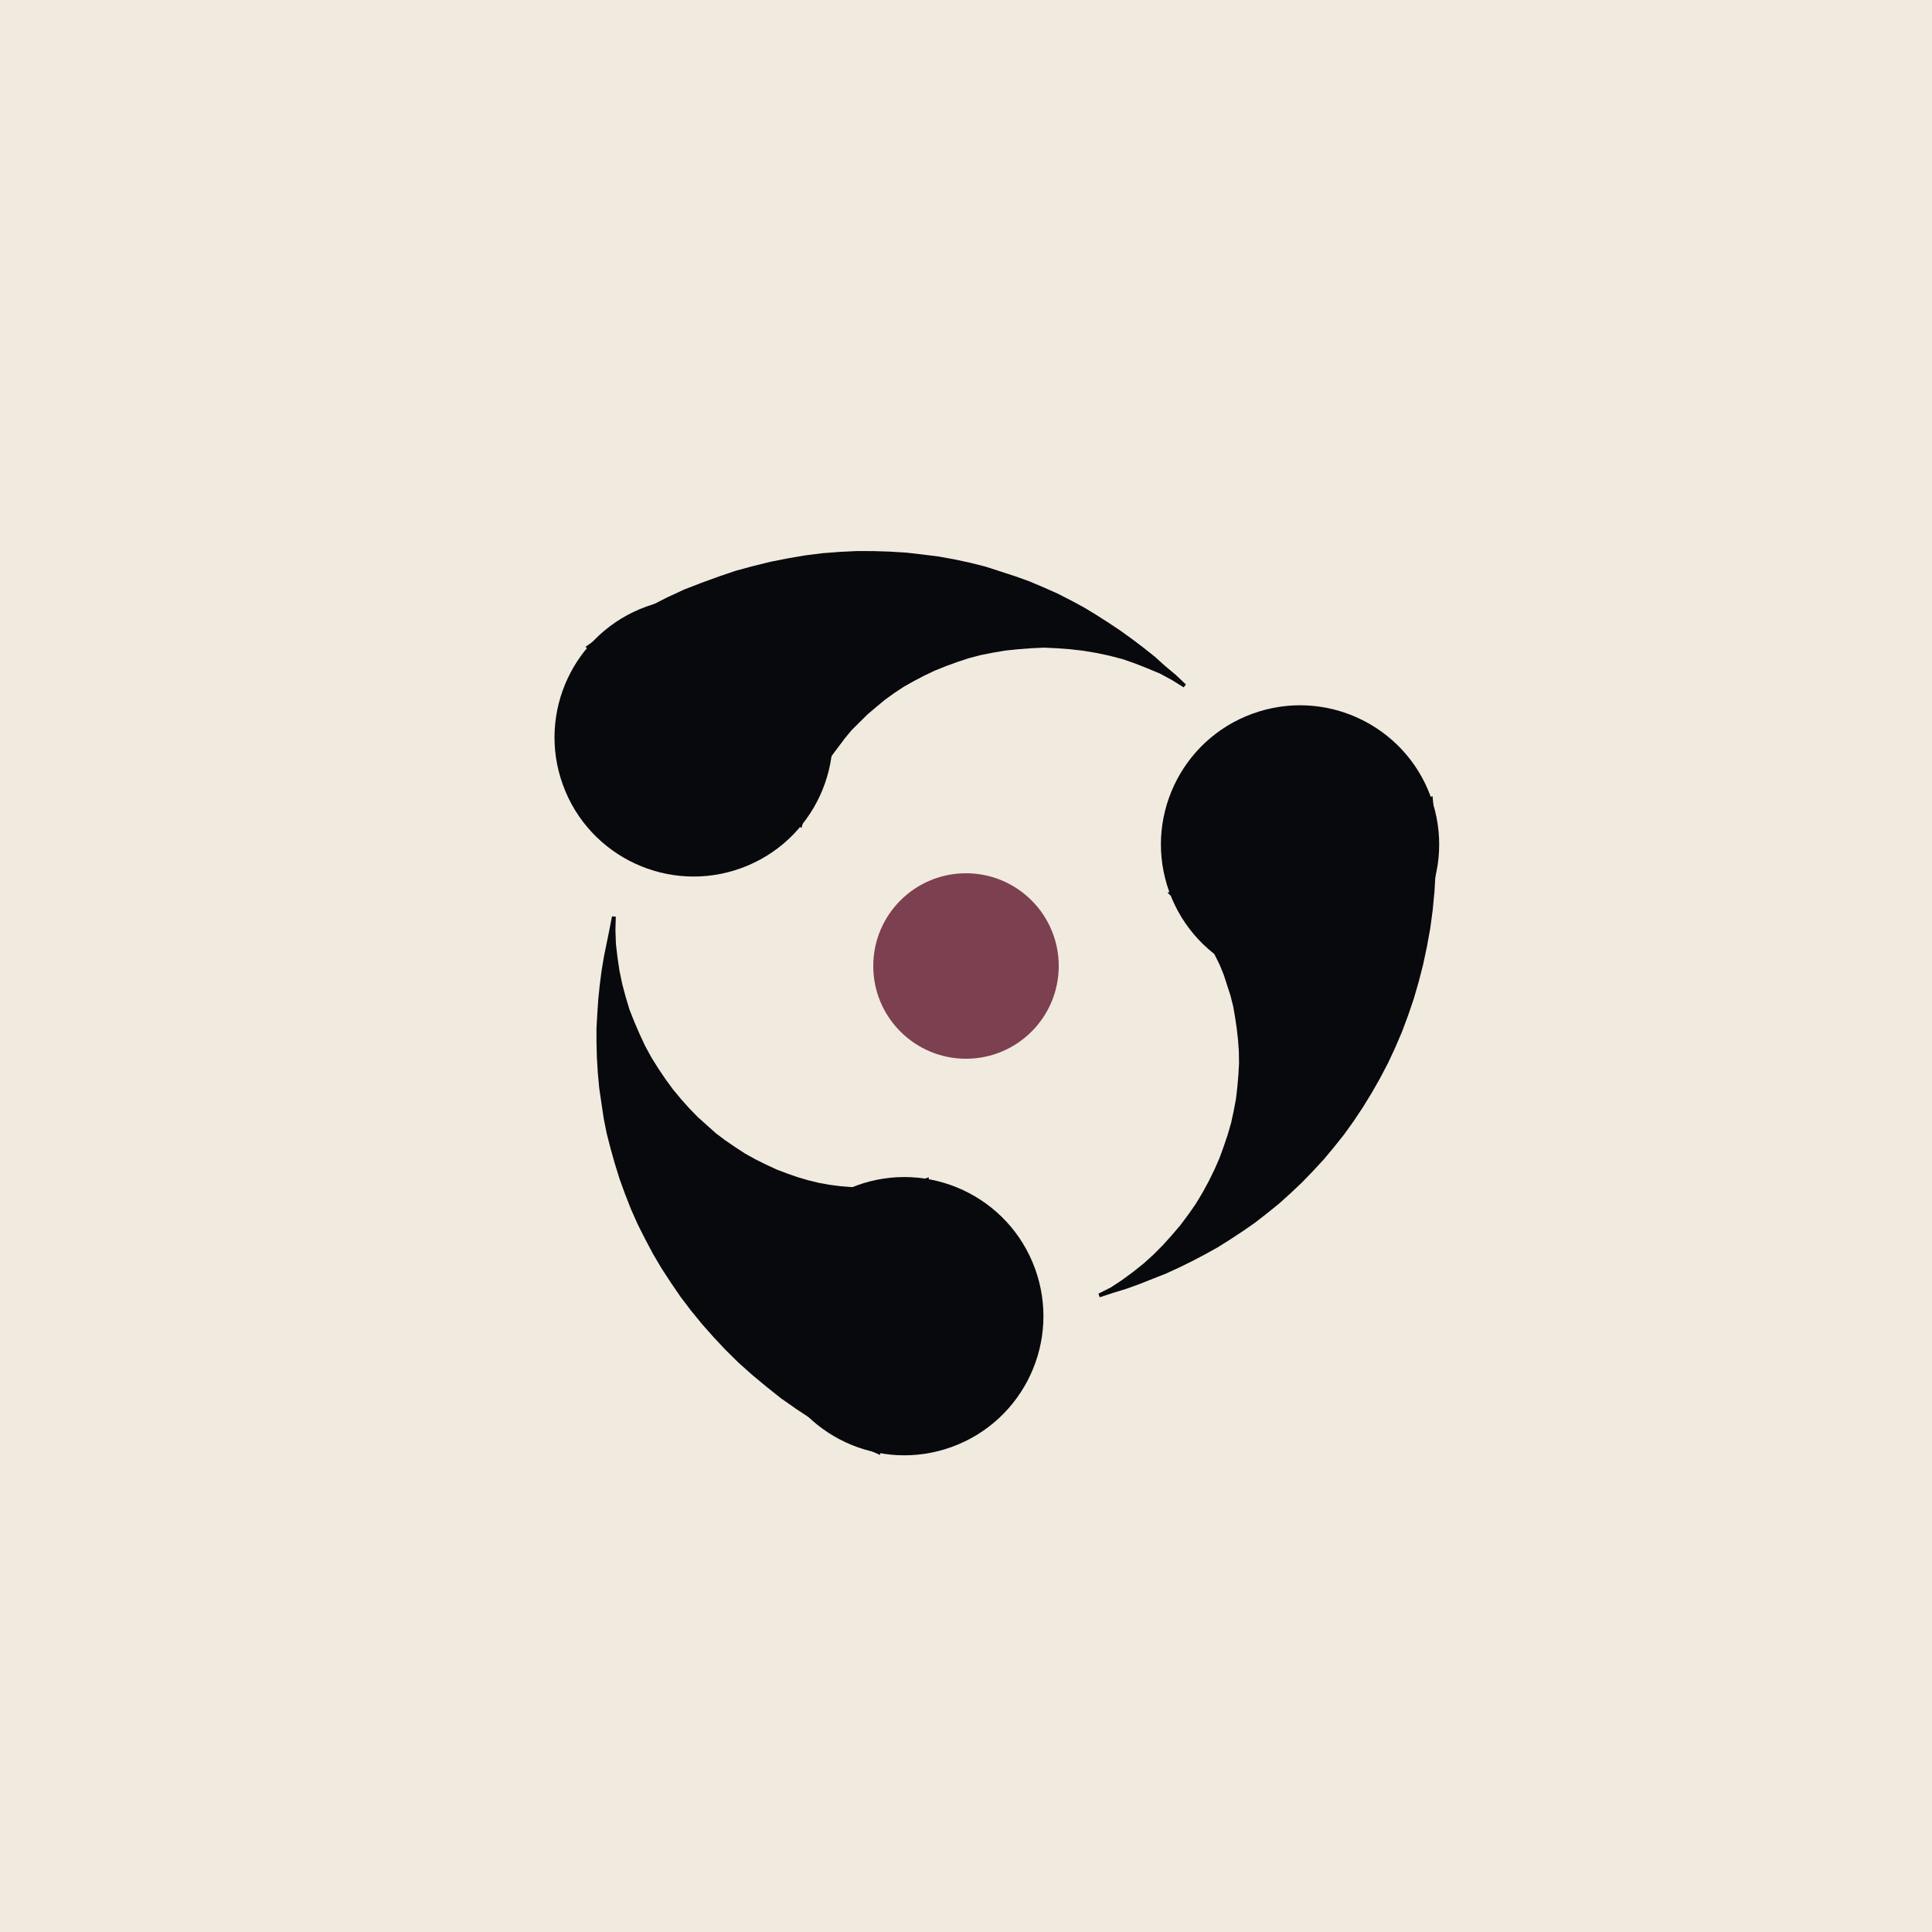
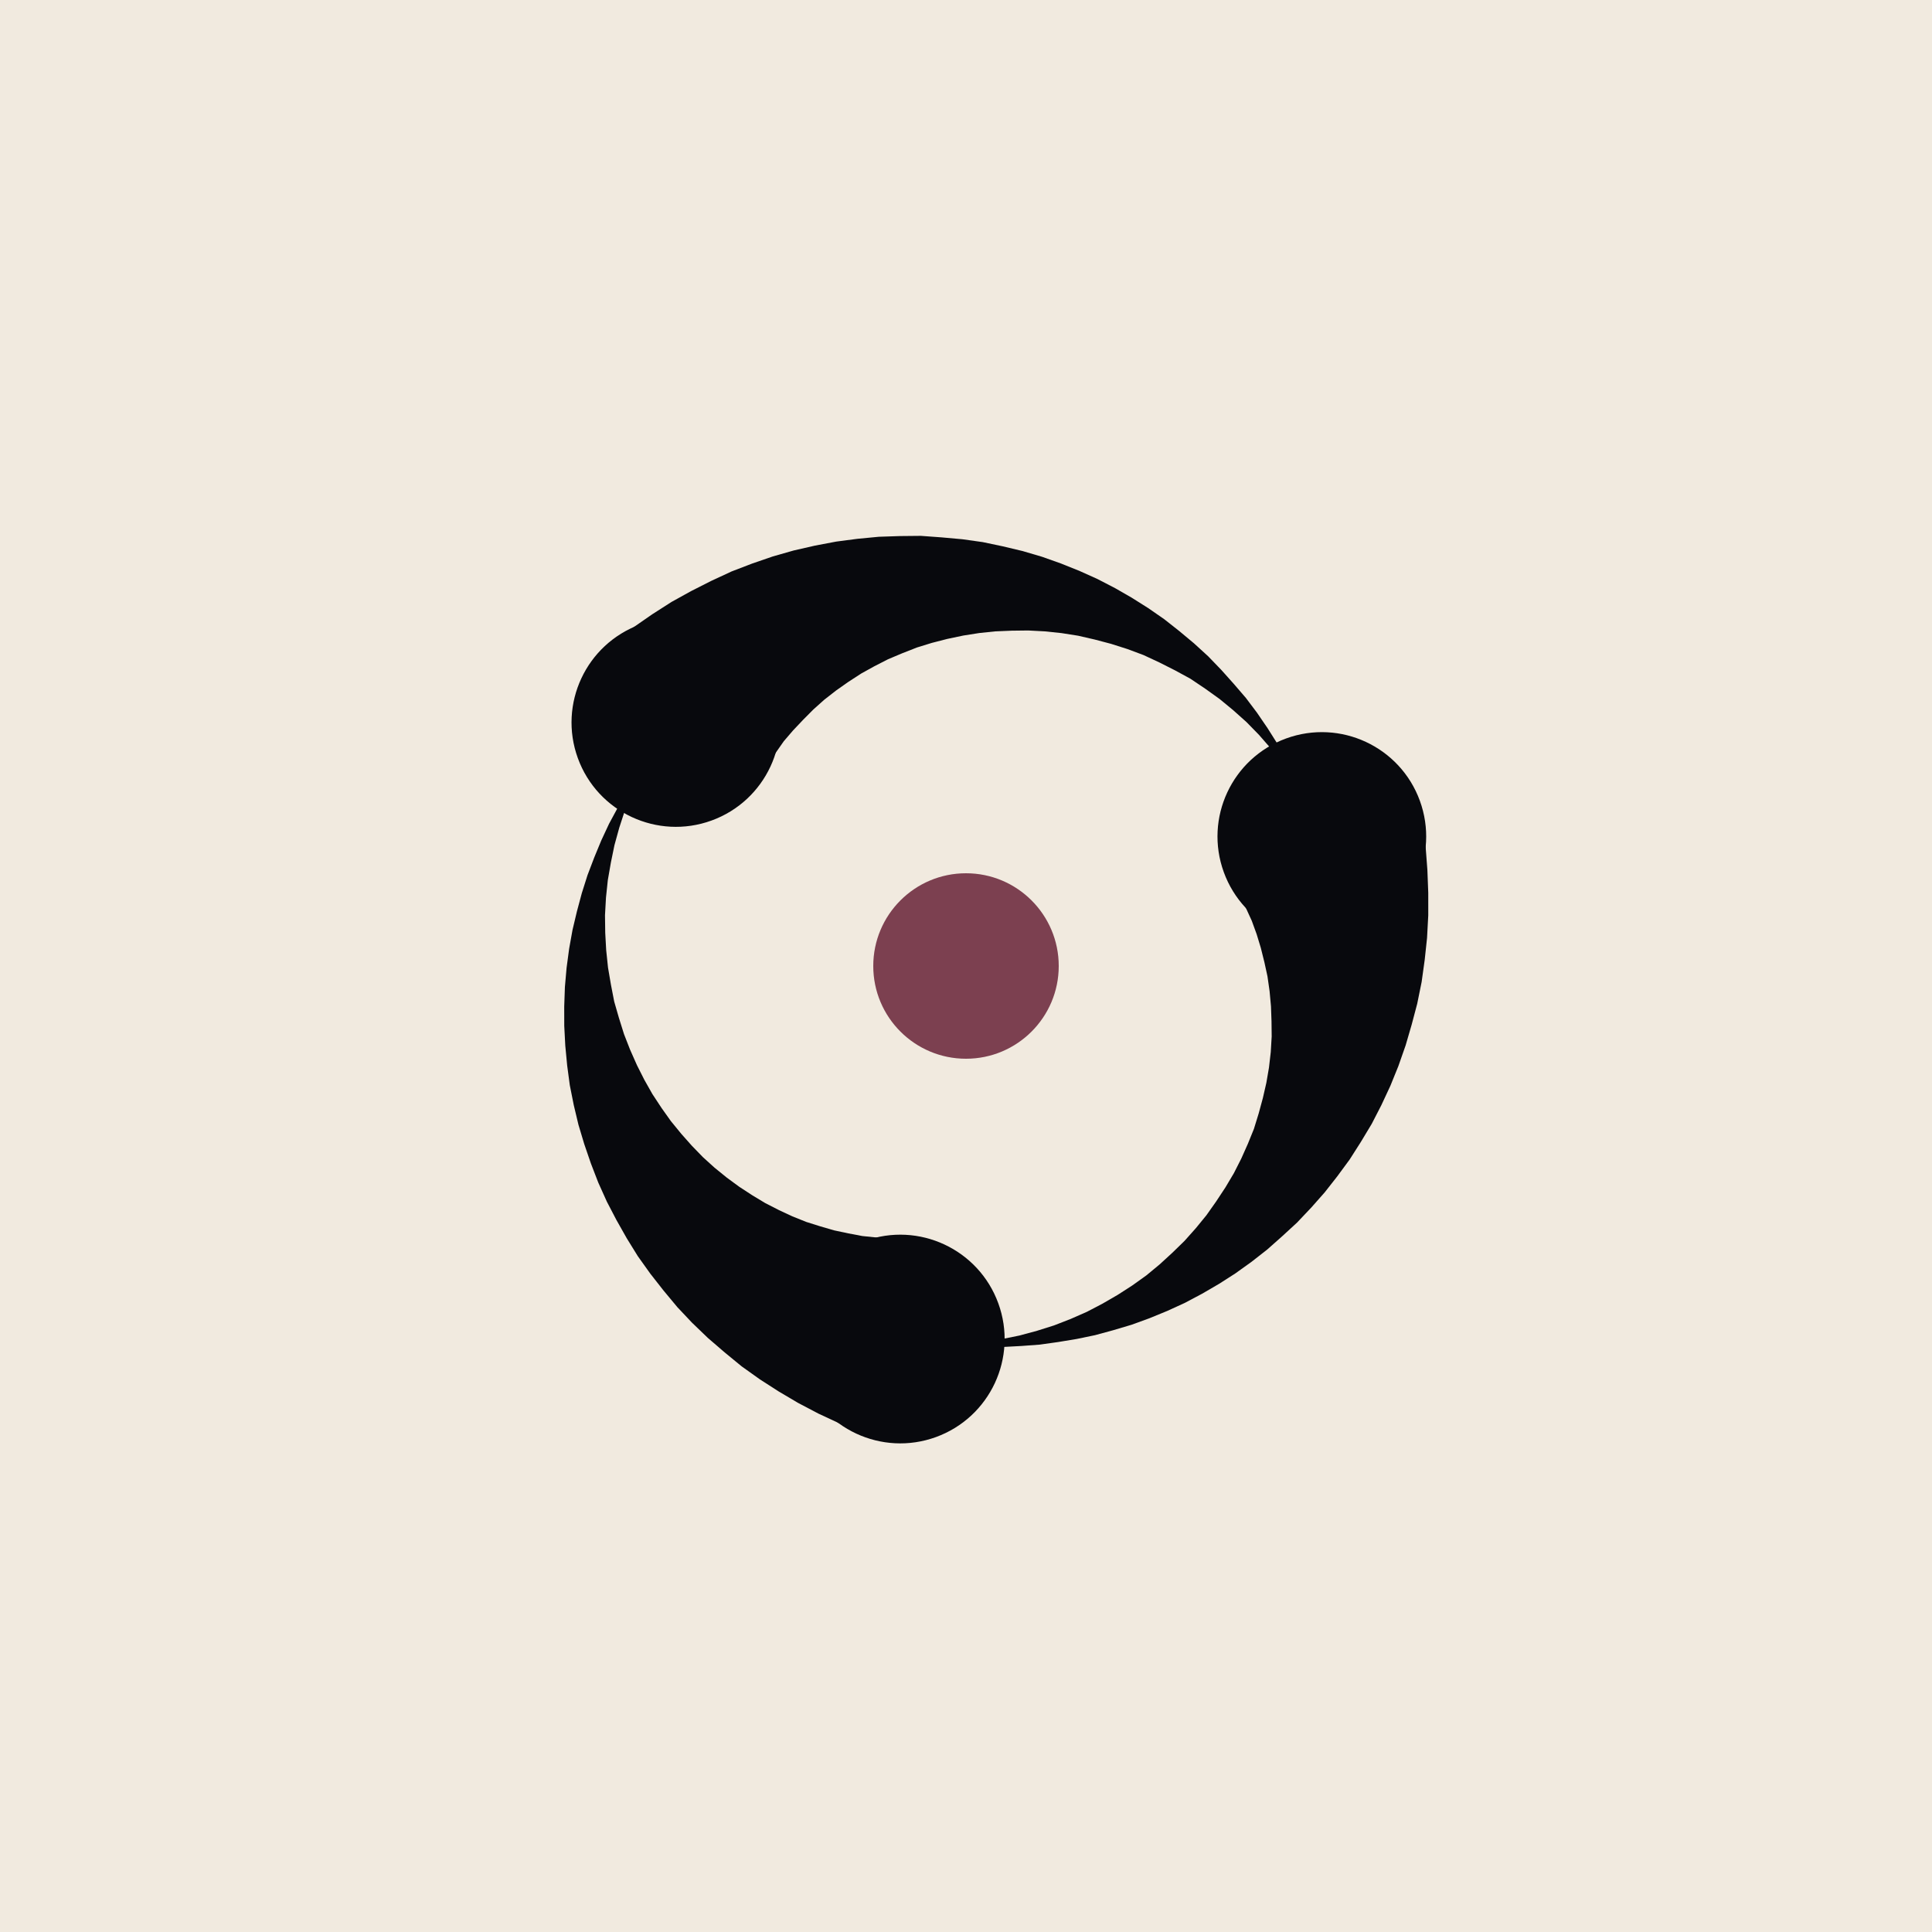
<svg xmlns="http://www.w3.org/2000/svg" viewBox="-200 -200 400 400" width="64" height="64">
  <rect x="-200" y="-200" width="400" height="400" fill="#F1EADF" />
  <g transform="scale(0.8)">
    <g transform="scale(1 1.0) rotate(-20)">
-       <path d="M 128.5 0.0 L 127.2 4.9 L 125.8 9.7 L 124.2 14.4 L 122.4 19.0 L 120.5 23.4 L 118.4 27.8 L 116.2 32.0 L 113.8 36.1 L 111.3 40.1 L 108.7 43.9 L 106.0 47.6 L 103.1 51.2 L 100.2 54.6 L 97.1 57.9 L 94.0 61.0 L 90.7 64.0 L 87.4 66.8 L 84.0 69.5 L 80.6 72.0 L 77.1 74.4 L 73.5 76.6 L 69.9 78.7 L 66.2 80.6 L 62.5 82.4 L 58.8 84.0 L 55.1 85.5 L 51.3 86.8 L 47.6 88.0 L 43.8 89.0 L 40.0 89.9 L 36.3 90.7 L 32.5 91.3 L 28.8 91.8 L 25.1 92.2 L 21.4 92.5 L 17.7 92.6 L 14.0 92.7 L 10.4 92.7 L 6.8 92.5 L 3.2 92.4 L 3.2 91.4 L 6.7 91.0 L 10.1 90.2 L 13.5 89.2 L 16.8 88.1 L 20.0 86.8 L 23.2 85.3 L 26.2 83.7 L 29.2 82.0 L 32.1 80.1 L 34.8 78.2 L 37.4 76.1 L 39.9 73.9 L 42.3 71.6 L 44.6 69.2 L 46.7 66.7 L 48.7 64.2 L 50.6 61.6 L 52.3 58.9 L 53.9 56.2 L 55.3 53.4 L 56.6 50.6 L 57.8 47.8 L 58.8 44.9 L 59.6 42.1 L 60.3 39.2 L 60.9 36.3 L 61.4 33.5 L 61.7 30.6 L 61.8 27.8 L 61.9 25.0 L 61.8 22.2 L 61.5 19.5 L 61.2 16.9 L 60.7 14.2 L 60.1 11.7 L 59.4 9.2 L 58.6 6.8 L 57.7 4.4 L 56.6 2.2 L 55.5 0.0 Z" fill="#08090D" />
-       <circle cx="92.0" cy="0.0" r="36" fill="#08090D" />
-       <path d="M -64.2 111.3 L -67.9 107.7 L -71.3 104.1 L -74.5 100.4 L -77.6 96.6 L -80.5 92.7 L -83.3 88.7 L -85.8 84.6 L -88.2 80.5 L -90.4 76.4 L -92.4 72.2 L -94.2 68.0 L -95.9 63.7 L -97.4 59.4 L -98.7 55.2 L -99.8 50.9 L -100.8 46.6 L -101.6 42.3 L -102.2 38.0 L -102.7 33.8 L -103.0 29.5 L -103.1 25.3 L -103.1 21.2 L -102.9 17.0 L -102.6 13.0 L -102.2 8.9 L -101.6 5.0 L -100.8 1.1 L -100.0 -2.8 L -99.0 -6.6 L -97.9 -10.3 L -96.7 -13.9 L -95.4 -17.5 L -93.9 -21.0 L -92.4 -24.4 L -90.8 -27.7 L -89.1 -31.0 L -87.3 -34.2 L -85.4 -37.3 L -83.5 -40.4 L -81.7 -43.4 L -80.8 -43.0 L -82.1 -39.7 L -83.2 -36.3 L -84.0 -32.9 L -84.7 -29.5 L -85.2 -26.0 L -85.5 -22.6 L -85.7 -19.1 L -85.6 -15.7 L -85.4 -12.3 L -85.1 -8.9 L -84.6 -5.6 L -83.9 -2.3 L -83.1 0.9 L -82.2 4.0 L -81.1 7.1 L -79.9 10.1 L -78.6 13.0 L -77.1 15.8 L -75.6 18.6 L -73.9 21.2 L -72.1 23.7 L -70.3 26.1 L -68.3 28.4 L -66.2 30.6 L -64.1 32.7 L -61.9 34.6 L -59.7 36.4 L -57.4 38.1 L -55.0 39.7 L -52.6 41.1 L -50.1 42.4 L -47.7 43.5 L -45.2 44.6 L -42.7 45.5 L -40.2 46.2 L -37.7 46.8 L -35.2 47.3 L -32.7 47.7 L -30.2 48.0 L -27.7 48.1 Z" fill="#08090D" />
-       <circle cx="-46.0" cy="79.7" r="36" fill="#08090D" />
-       <path d="M -64.3 -111.3 L -59.4 -112.6 L -54.5 -113.8 L -49.7 -114.7 L -44.8 -115.5 L -40.0 -116.1 L -35.2 -116.5 L -30.4 -116.6 L -25.6 -116.6 L -21.0 -116.5 L -16.3 -116.1 L -11.7 -115.6 L -7.2 -114.9 L -2.8 -114.1 L 1.6 -113.1 L 5.9 -111.9 L 10.1 -110.6 L 14.2 -109.1 L 18.2 -107.5 L 22.1 -105.8 L 25.9 -103.9 L 29.6 -102.0 L 33.2 -99.9 L 36.7 -97.7 L 40.1 -95.4 L 43.3 -92.9 L 46.5 -90.4 L 49.5 -87.9 L 52.4 -85.2 L 55.2 -82.5 L 57.9 -79.6 L 60.4 -76.8 L 62.8 -73.8 L 65.1 -70.8 L 67.3 -67.8 L 69.4 -64.7 L 71.4 -61.6 L 73.3 -58.5 L 75.0 -55.3 L 76.8 -52.2 L 78.4 -49.0 L 77.6 -48.5 L 75.4 -51.3 L 73.1 -53.9 L 70.5 -56.3 L 67.9 -58.6 L 65.2 -60.8 L 62.3 -62.8 L 59.4 -64.6 L 56.4 -66.3 L 53.4 -67.8 L 50.3 -69.2 L 47.2 -70.5 L 44.0 -71.5 L 40.8 -72.4 L 37.6 -73.2 L 34.4 -73.8 L 31.2 -74.3 L 28.0 -74.6 L 24.9 -74.7 L 21.7 -74.7 L 18.6 -74.6 L 15.5 -74.3 L 12.5 -73.9 L 9.5 -73.4 L 6.6 -72.7 L 3.8 -71.9 L 1.0 -70.9 L -1.7 -69.9 L -4.3 -68.7 L -6.9 -67.5 L -9.3 -66.1 L -11.6 -64.6 L -13.9 -63.1 L -16.0 -61.4 L -18.0 -59.7 L -19.9 -57.9 L -21.7 -56.0 L -23.4 -54.1 L -25.0 -52.1 L -26.4 -50.1 L -27.8 -48.1 Z" fill="#08090D" />
-       <circle cx="-46.0" cy="-79.7" r="36" fill="#08090D" />
+       <path d="M 124.5 0.0 L 123.5 5.9 L 122.3 11.8 L 120.7 17.5 L 118.9 23.1 L 116.9 28.6 L 114.6 34.0 L 112.1 39.1 L 109.4 44.2 L 106.4 49.1 L 103.2 53.7 L 99.9 58.2 L 96.3 62.6 L 92.6 66.7 L 88.7 70.6 L 84.7 74.3 L 80.5 77.7 L 76.2 81.0 L 71.7 84.0 L 67.2 86.8 L 62.6 89.3 L 57.8 91.7 L 53.0 93.7 L 48.2 95.6 L 43.3 97.2 L 38.3 98.6 L 33.4 99.7 L 28.4 100.6 L 23.4 101.3 L 18.4 101.7 L 13.4 101.9 L 8.5 101.9 L 3.5 101.6 L -1.3 101.2 L -6.1 100.5 L -10.9 99.6 L -15.6 98.6 L -20.2 97.3 L -24.8 95.9 L -29.3 94.3 L -33.7 92.6 L -33.3 91.6 L -28.8 92.9 L -24.3 93.9 L -19.7 94.6 L -15.0 95.0 L -10.4 95.2 L -5.8 95.1 L -1.2 94.8 L 3.3 94.2 L 7.8 93.4 L 12.2 92.4 L 16.5 91.2 L 20.7 89.7 L 24.8 88.0 L 28.8 86.2 L 32.7 84.1 L 36.4 81.9 L 40.0 79.4 L 43.5 76.8 L 46.8 74.1 L 49.9 71.2 L 52.8 68.2 L 55.6 65.1 L 58.1 61.8 L 60.5 58.4 L 62.7 55.0 L 64.7 51.5 L 66.5 47.9 L 68.1 44.2 L 69.4 40.5 L 70.6 36.8 L 71.6 33.0 L 72.4 29.2 L 72.9 25.5 L 73.3 21.7 L 73.5 18.0 L 73.5 14.3 L 73.2 10.6 L 72.8 7.0 L 72.3 3.5 L 71.5 0.0 Z" fill="#08090D" />
+       <circle cx="98.0" cy="0.0" r="27" fill="#08090D" />
+       <path d="M -62.2 107.8 L -66.9 104.0 L -71.3 100.0 L -75.5 95.8 L -79.5 91.4 L -83.2 86.9 L -86.7 82.3 L -90.0 77.5 L -92.9 72.6 L -95.7 67.6 L -98.2 62.5 L -100.4 57.4 L -102.3 52.1 L -104.0 46.9 L -105.5 41.5 L -106.6 36.2 L -107.5 30.8 L -108.2 25.5 L -108.6 20.1 L -108.7 14.8 L -108.6 9.5 L -108.3 4.3 L -107.7 -0.9 L -106.9 -6.1 L -105.8 -11.1 L -104.5 -16.1 L -103.0 -21.0 L -101.3 -25.7 L -99.4 -30.4 L -97.3 -34.9 L -95.0 -39.3 L -92.5 -43.6 L -89.8 -47.7 L -87.0 -51.7 L -84.0 -55.6 L -80.8 -59.3 L -77.6 -62.8 L -74.2 -66.2 L -70.6 -69.4 L -67.0 -72.5 L -63.3 -75.5 L -62.7 -74.7 L -66.0 -71.4 L -69.2 -68.0 L -72.1 -64.3 L -74.8 -60.5 L -77.2 -56.6 L -79.5 -52.6 L -81.5 -48.5 L -83.3 -44.3 L -84.8 -40.0 L -86.1 -35.7 L -87.2 -31.3 L -88.0 -26.9 L -88.7 -22.5 L -89.0 -18.1 L -89.2 -13.7 L -89.1 -9.4 L -88.8 -5.0 L -88.3 -0.8 L -87.6 3.4 L -86.6 7.6 L -85.5 11.6 L -84.1 15.6 L -82.6 19.4 L -80.9 23.2 L -79.0 26.8 L -76.9 30.3 L -74.7 33.6 L -72.3 36.8 L -69.8 39.9 L -67.1 42.8 L -64.4 45.5 L -61.5 48.1 L -58.5 50.4 L -55.5 52.6 L -52.3 54.6 L -49.1 56.5 L -45.8 58.1 L -42.5 59.6 L -39.1 60.8 L -35.7 61.9 Z" fill="#08090D" />
+       <circle cx="-49.0" cy="84.9" r="27" fill="#08090D" />
+       <path d="M -62.3 -107.8 L -56.6 -109.9 L -50.9 -111.8 L -45.2 -113.3 L -39.4 -114.6 L -33.7 -115.5 L -27.9 -116.2 L -22.1 -116.7 L -16.4 -116.8 L -10.7 -116.7 L -5.1 -116.3 L 0.5 -115.6 L 6.0 -114.7 L 11.4 -113.5 L 16.8 -112.1 L 22.0 -110.4 L 27.1 -108.6 L 32.0 -106.4 L 36.9 -104.1 L 41.6 -101.6 L 46.1 -98.8 L 50.5 -95.9 L 54.7 -92.8 L 58.7 -89.5 L 62.5 -86.1 L 66.2 -82.5 L 69.7 -78.7 L 72.9 -74.9 L 76.0 -70.9 L 78.9 -66.8 L 81.5 -62.6 L 84.0 -58.3 L 86.3 -53.9 L 88.3 -49.4 L 90.1 -44.9 L 91.8 -40.4 L 93.2 -35.8 L 94.4 -31.1 L 95.4 -26.5 L 96.3 -21.8 L 97.0 -17.1 L 96.0 -16.9 L 94.9 -21.5 L 93.4 -25.9 L 91.7 -30.3 L 89.8 -34.5 L 87.6 -38.6 L 85.3 -42.5 L 82.7 -46.3 L 80.0 -50.0 L 77.0 -53.4 L 73.9 -56.7 L 70.7 -59.9 L 67.3 -62.8 L 63.8 -65.5 L 60.2 -68.0 L 56.5 -70.4 L 52.7 -72.5 L 48.8 -74.4 L 44.8 -76.1 L 40.8 -77.5 L 36.7 -78.8 L 32.7 -79.8 L 28.6 -80.6 L 24.4 -81.2 L 20.3 -81.6 L 16.3 -81.8 L 12.2 -81.7 L 8.2 -81.5 L 4.2 -81.0 L 0.4 -80.4 L -3.5 -79.5 L -7.2 -78.5 L -10.9 -77.3 L -14.4 -75.9 L -17.8 -74.3 L -21.2 -72.6 L -24.4 -70.8 L -27.4 -68.7 L -30.3 -66.6 L -33.1 -64.3 L -35.8 -61.9 Z" fill="#08090D" />
+       <circle cx="-49.0" cy="-84.9" r="27" fill="#08090D" />
    </g>
    <circle r="24" fill="#7C4050" />
  </g>
</svg>
